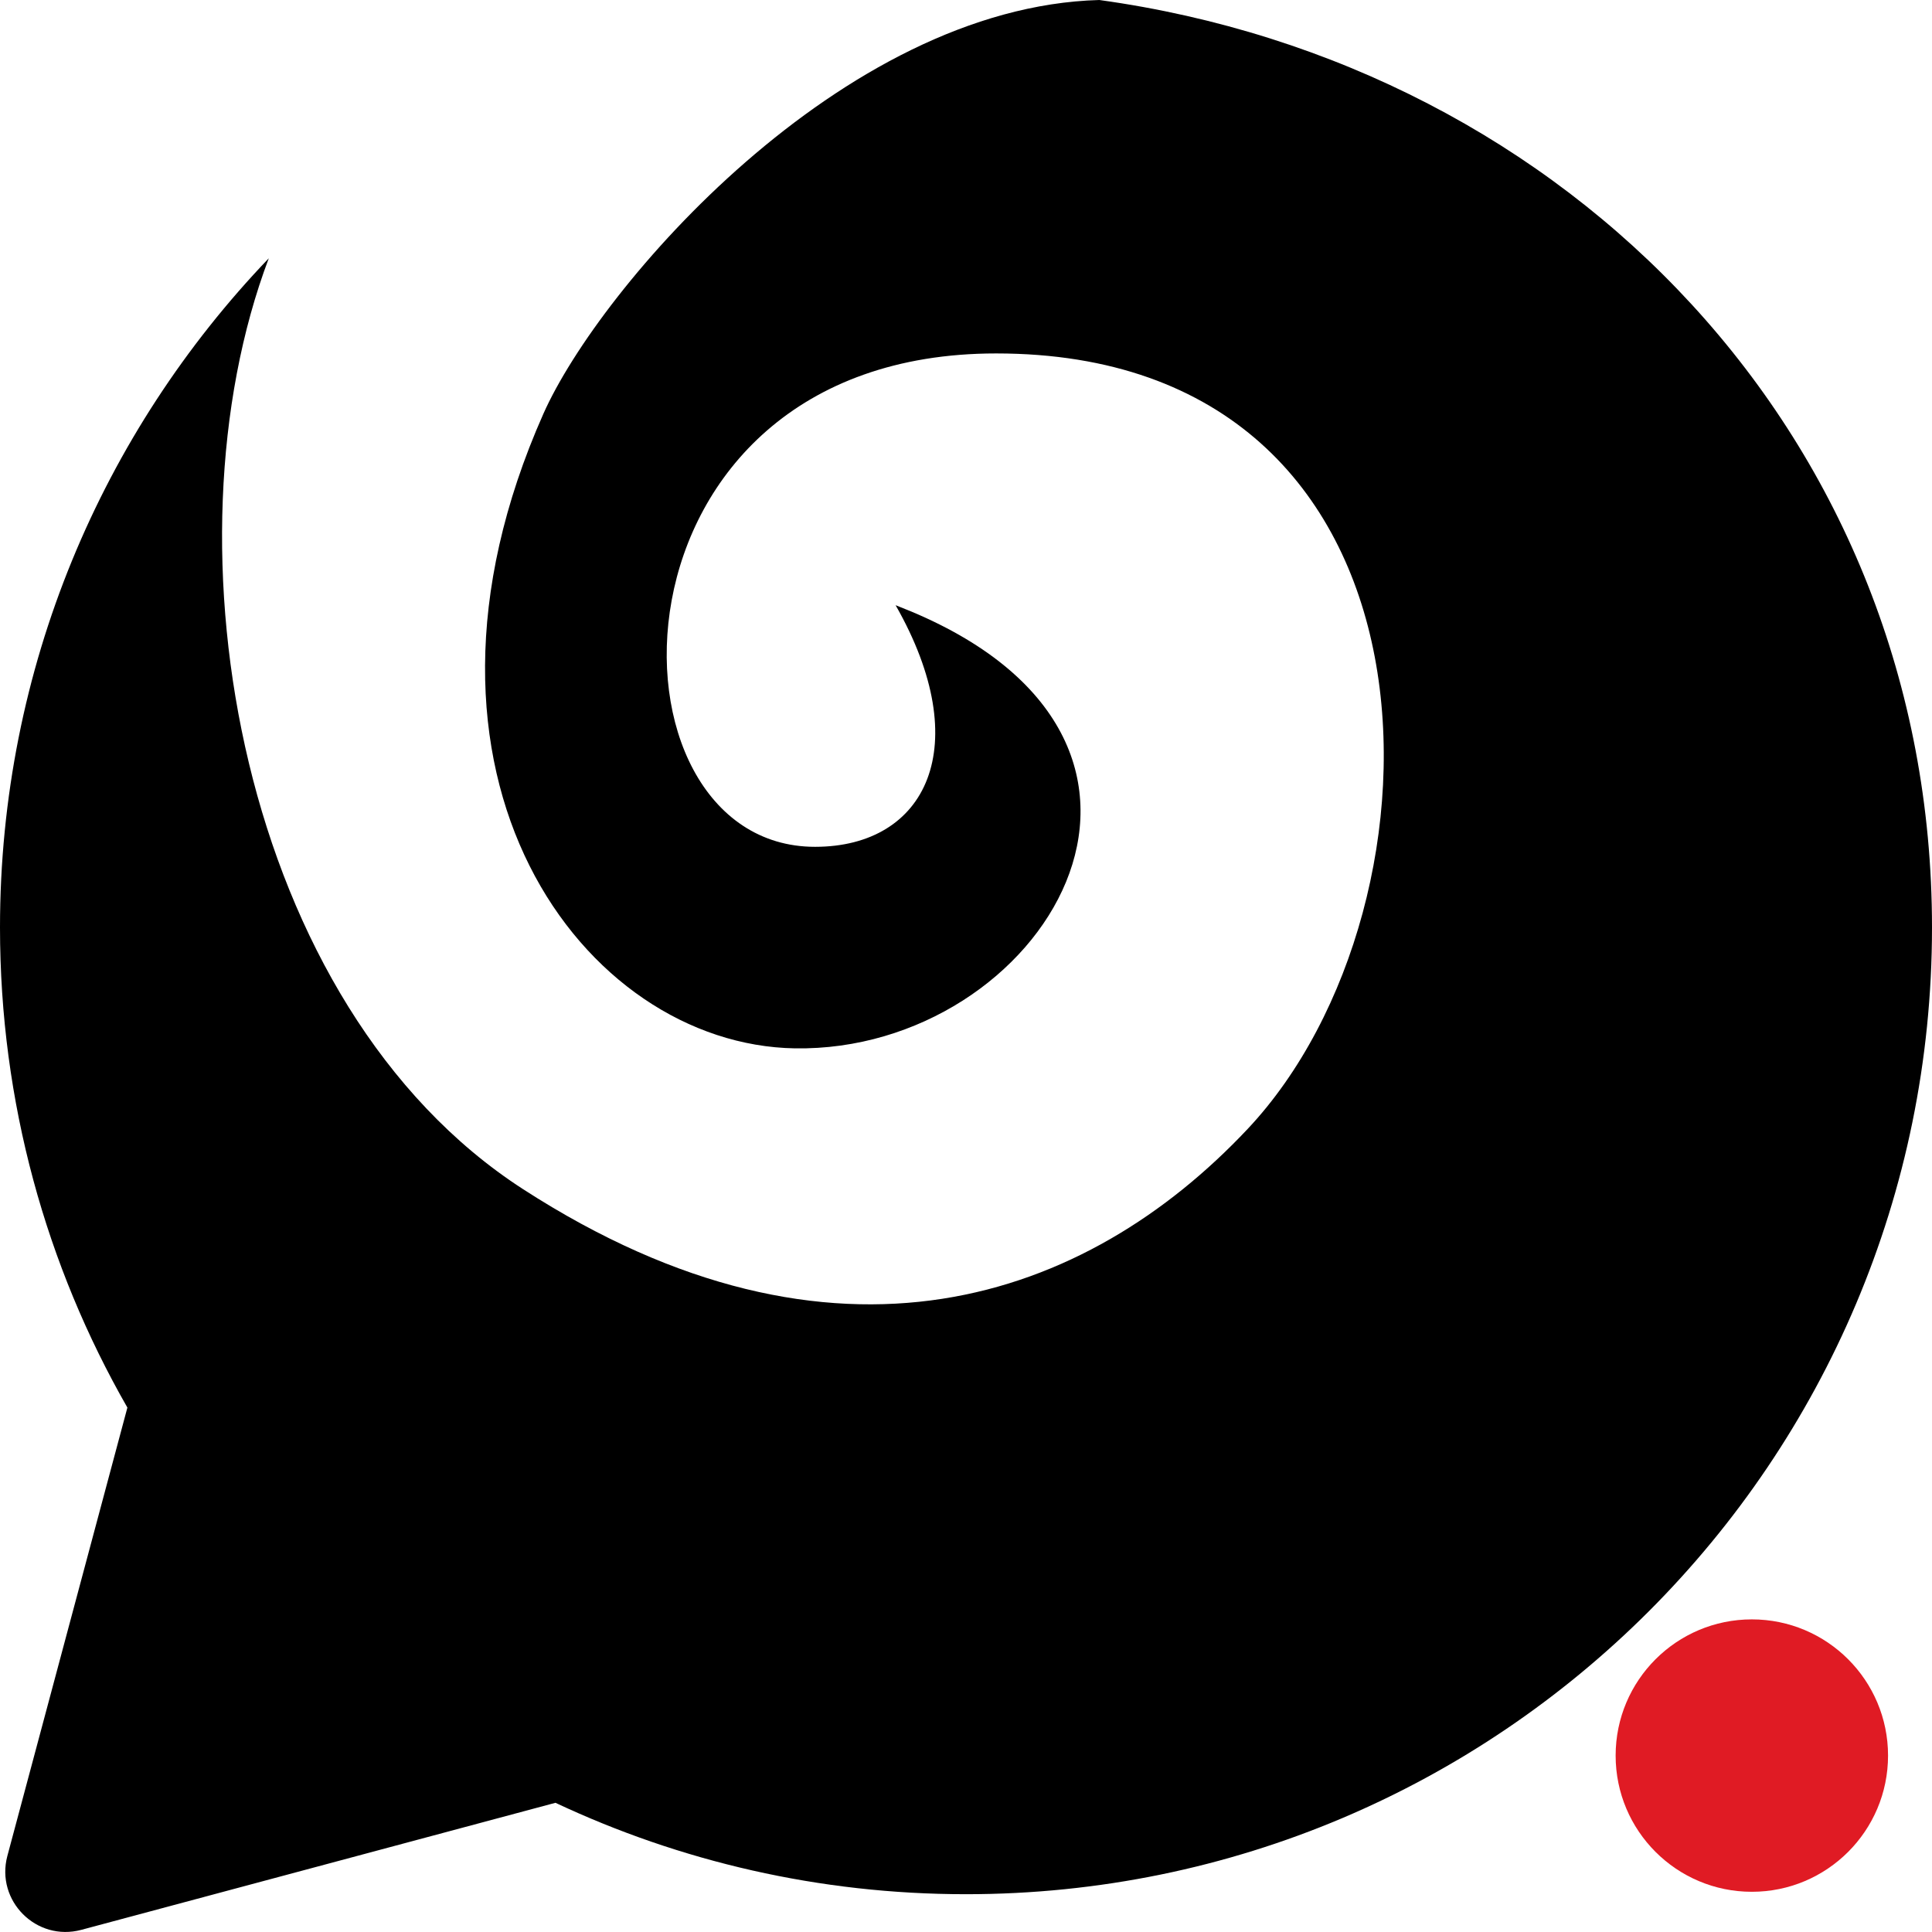
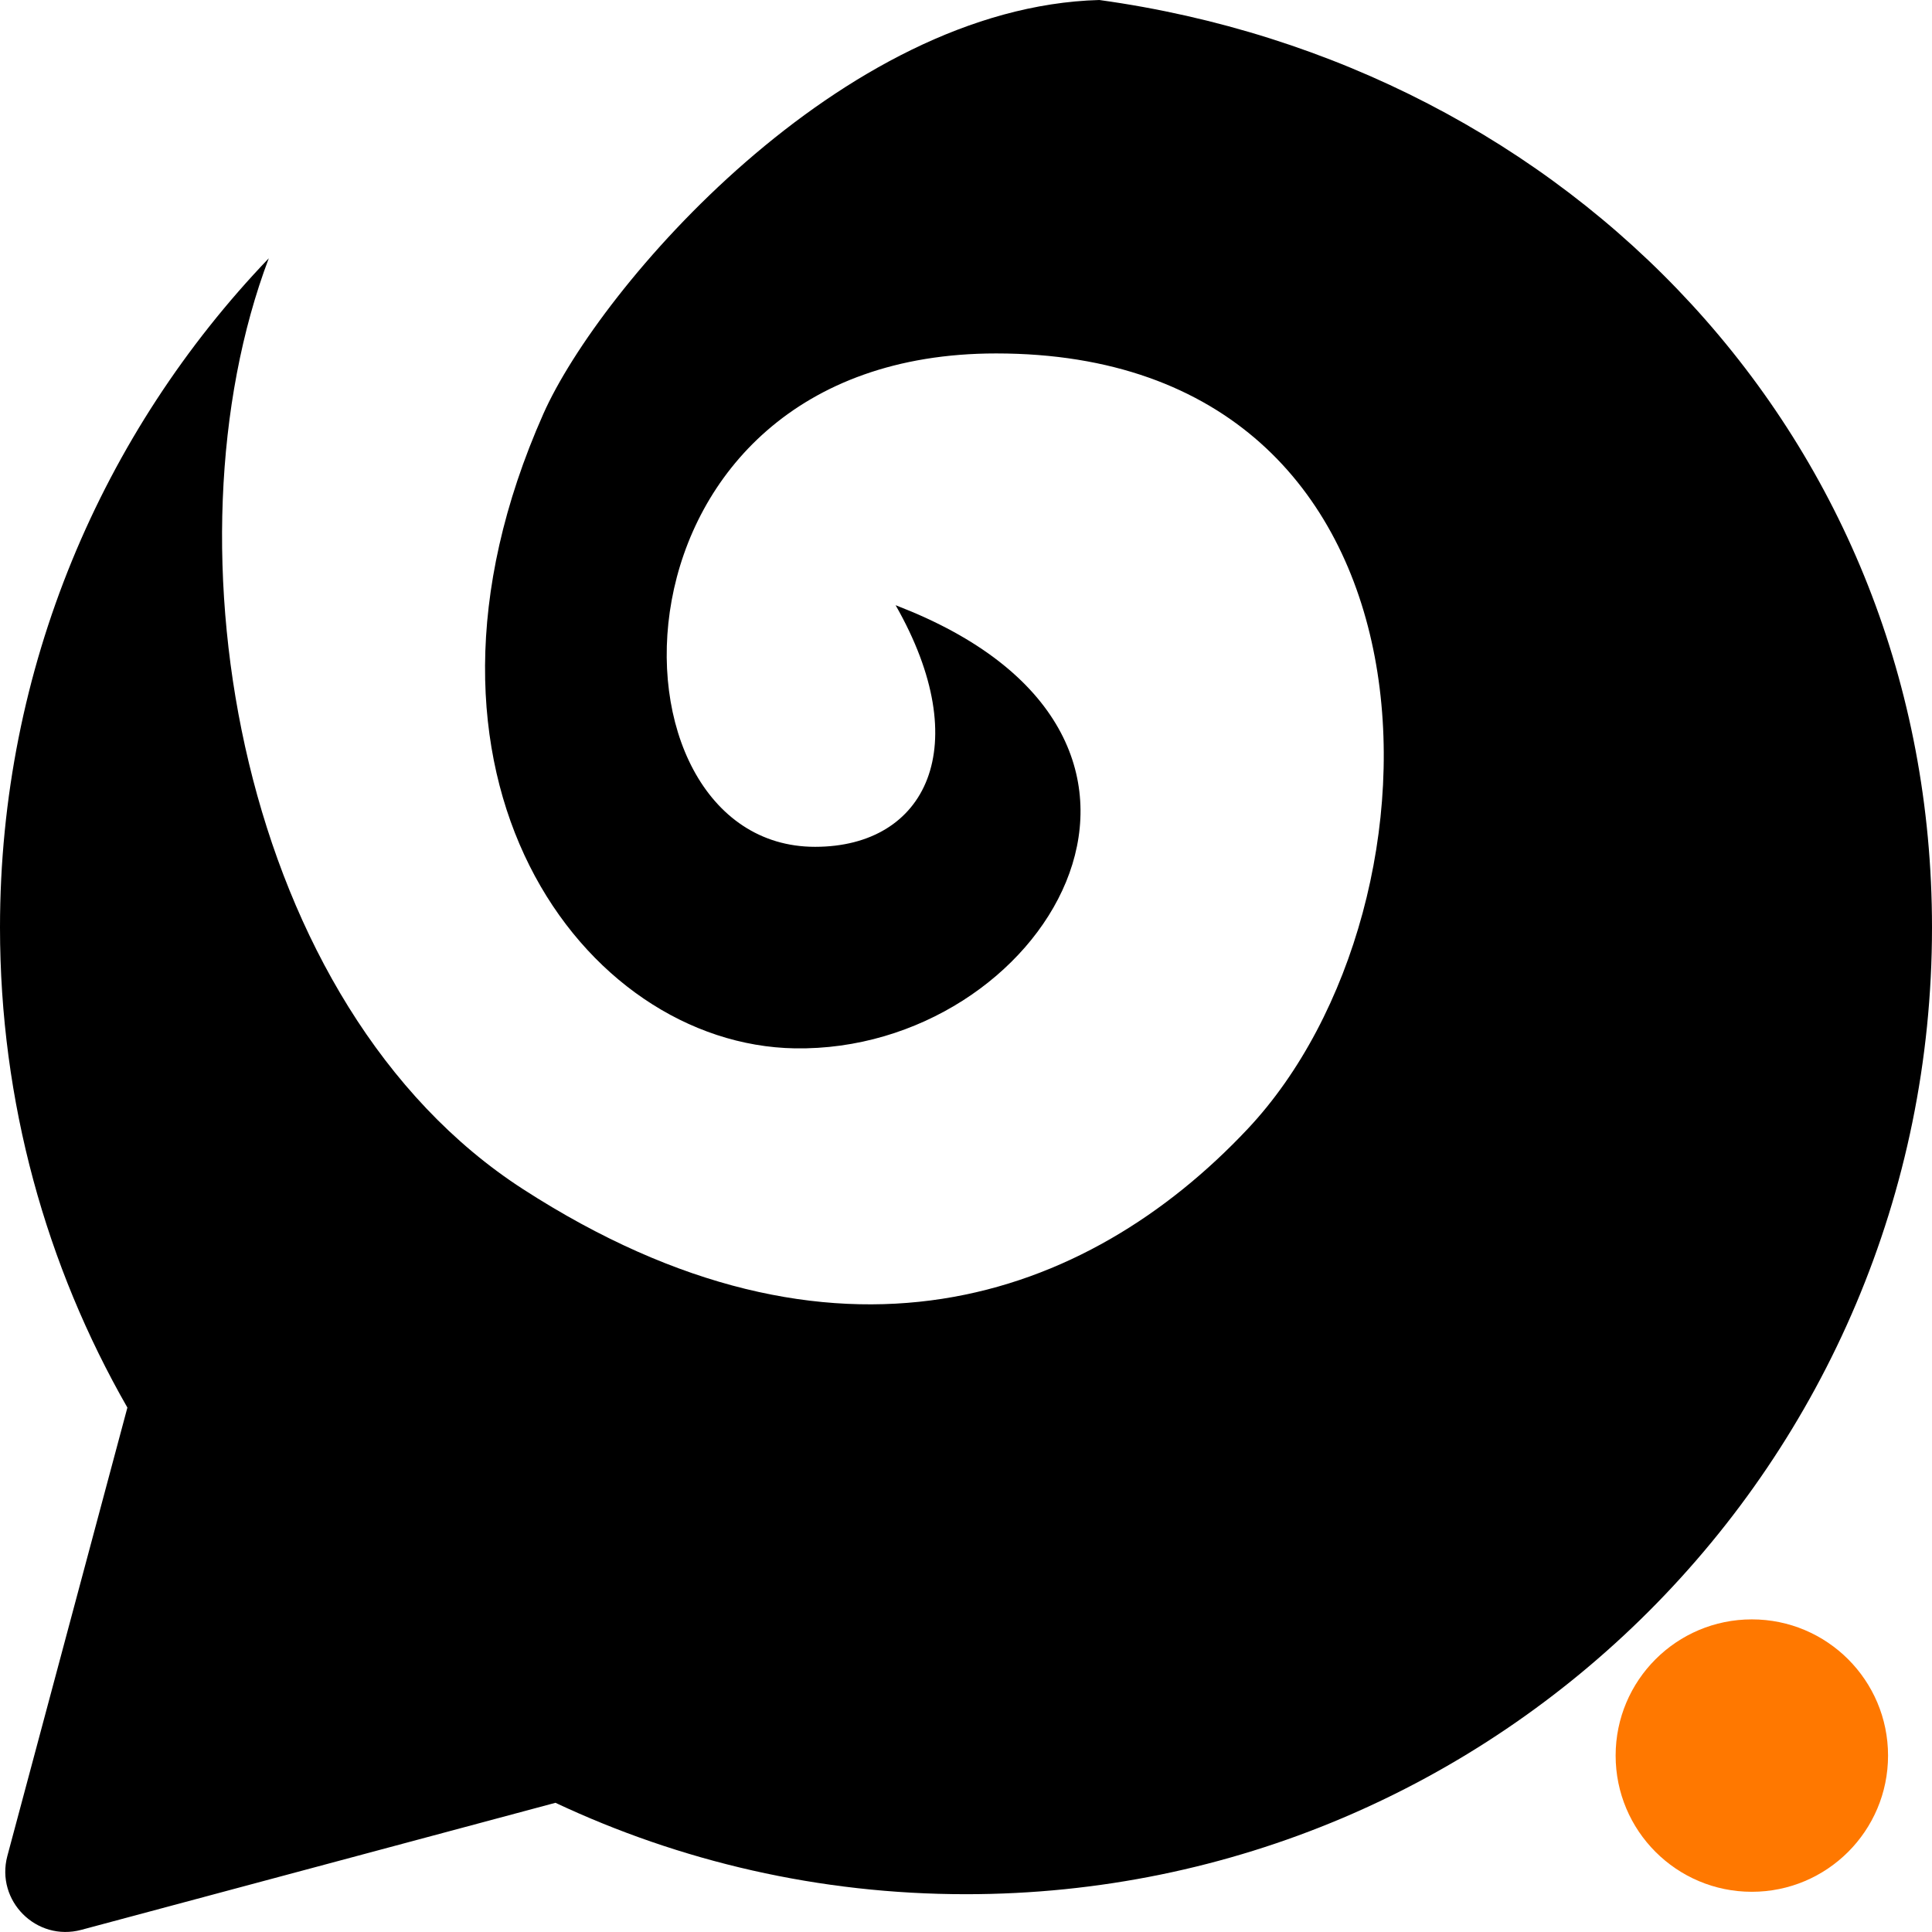
<svg xmlns="http://www.w3.org/2000/svg" width="16" height="16" viewBox="0 0 16 16" version="1.1" id="svg1">
  <g clip-path="url(#clip0_327_415)" id="g1">
    <path class="ColorScheme-Text" fill="currentColor" d="M9.104 0C13 0.538 16 3.634 16 7.681C16 12.103 12.418 15.687 8 15.687C6.784 15.687 5.632 15.415 4.6 14.93L0.674 15.982C0.302 16.082 -0.038 15.742 0.061 15.37L1.055 11.657C0.384 10.486 0 9.128 0 7.681C0 5.53 0.848 3.578 2.226 2.139C1.325 4.521 1.985 8.333 4.333 9.849C6.917 11.517 9 10.767 10.333 9.349C12.083 7.488 12.083 2.927 8.25 2.927C4.917 2.927 4.917 7.013 6.75 7.013C7.673 7.013 8.083 6.179 7.417 5.012L7.546 5.064C10.2 6.177 8.634 8.715 6.583 8.682C4.833 8.653 3.167 6.43 4.5 3.427C4.967 2.376 6.968 0.058 9.104 0Z" id="path1" />
  </g>
  <defs id="defs1">
    <clipPath id="clip0_327_415">
      <rect width="16" height="16" id="rect1" />
    </clipPath>
  </defs>
-   <circle fill="#e01b24" id="path2" cx="14.508" cy="14.539" r="1.128" />
+   <circle fill="#ff7800" id="path2" cx="14.508" cy="14.539" r="1.128" />
</svg>
